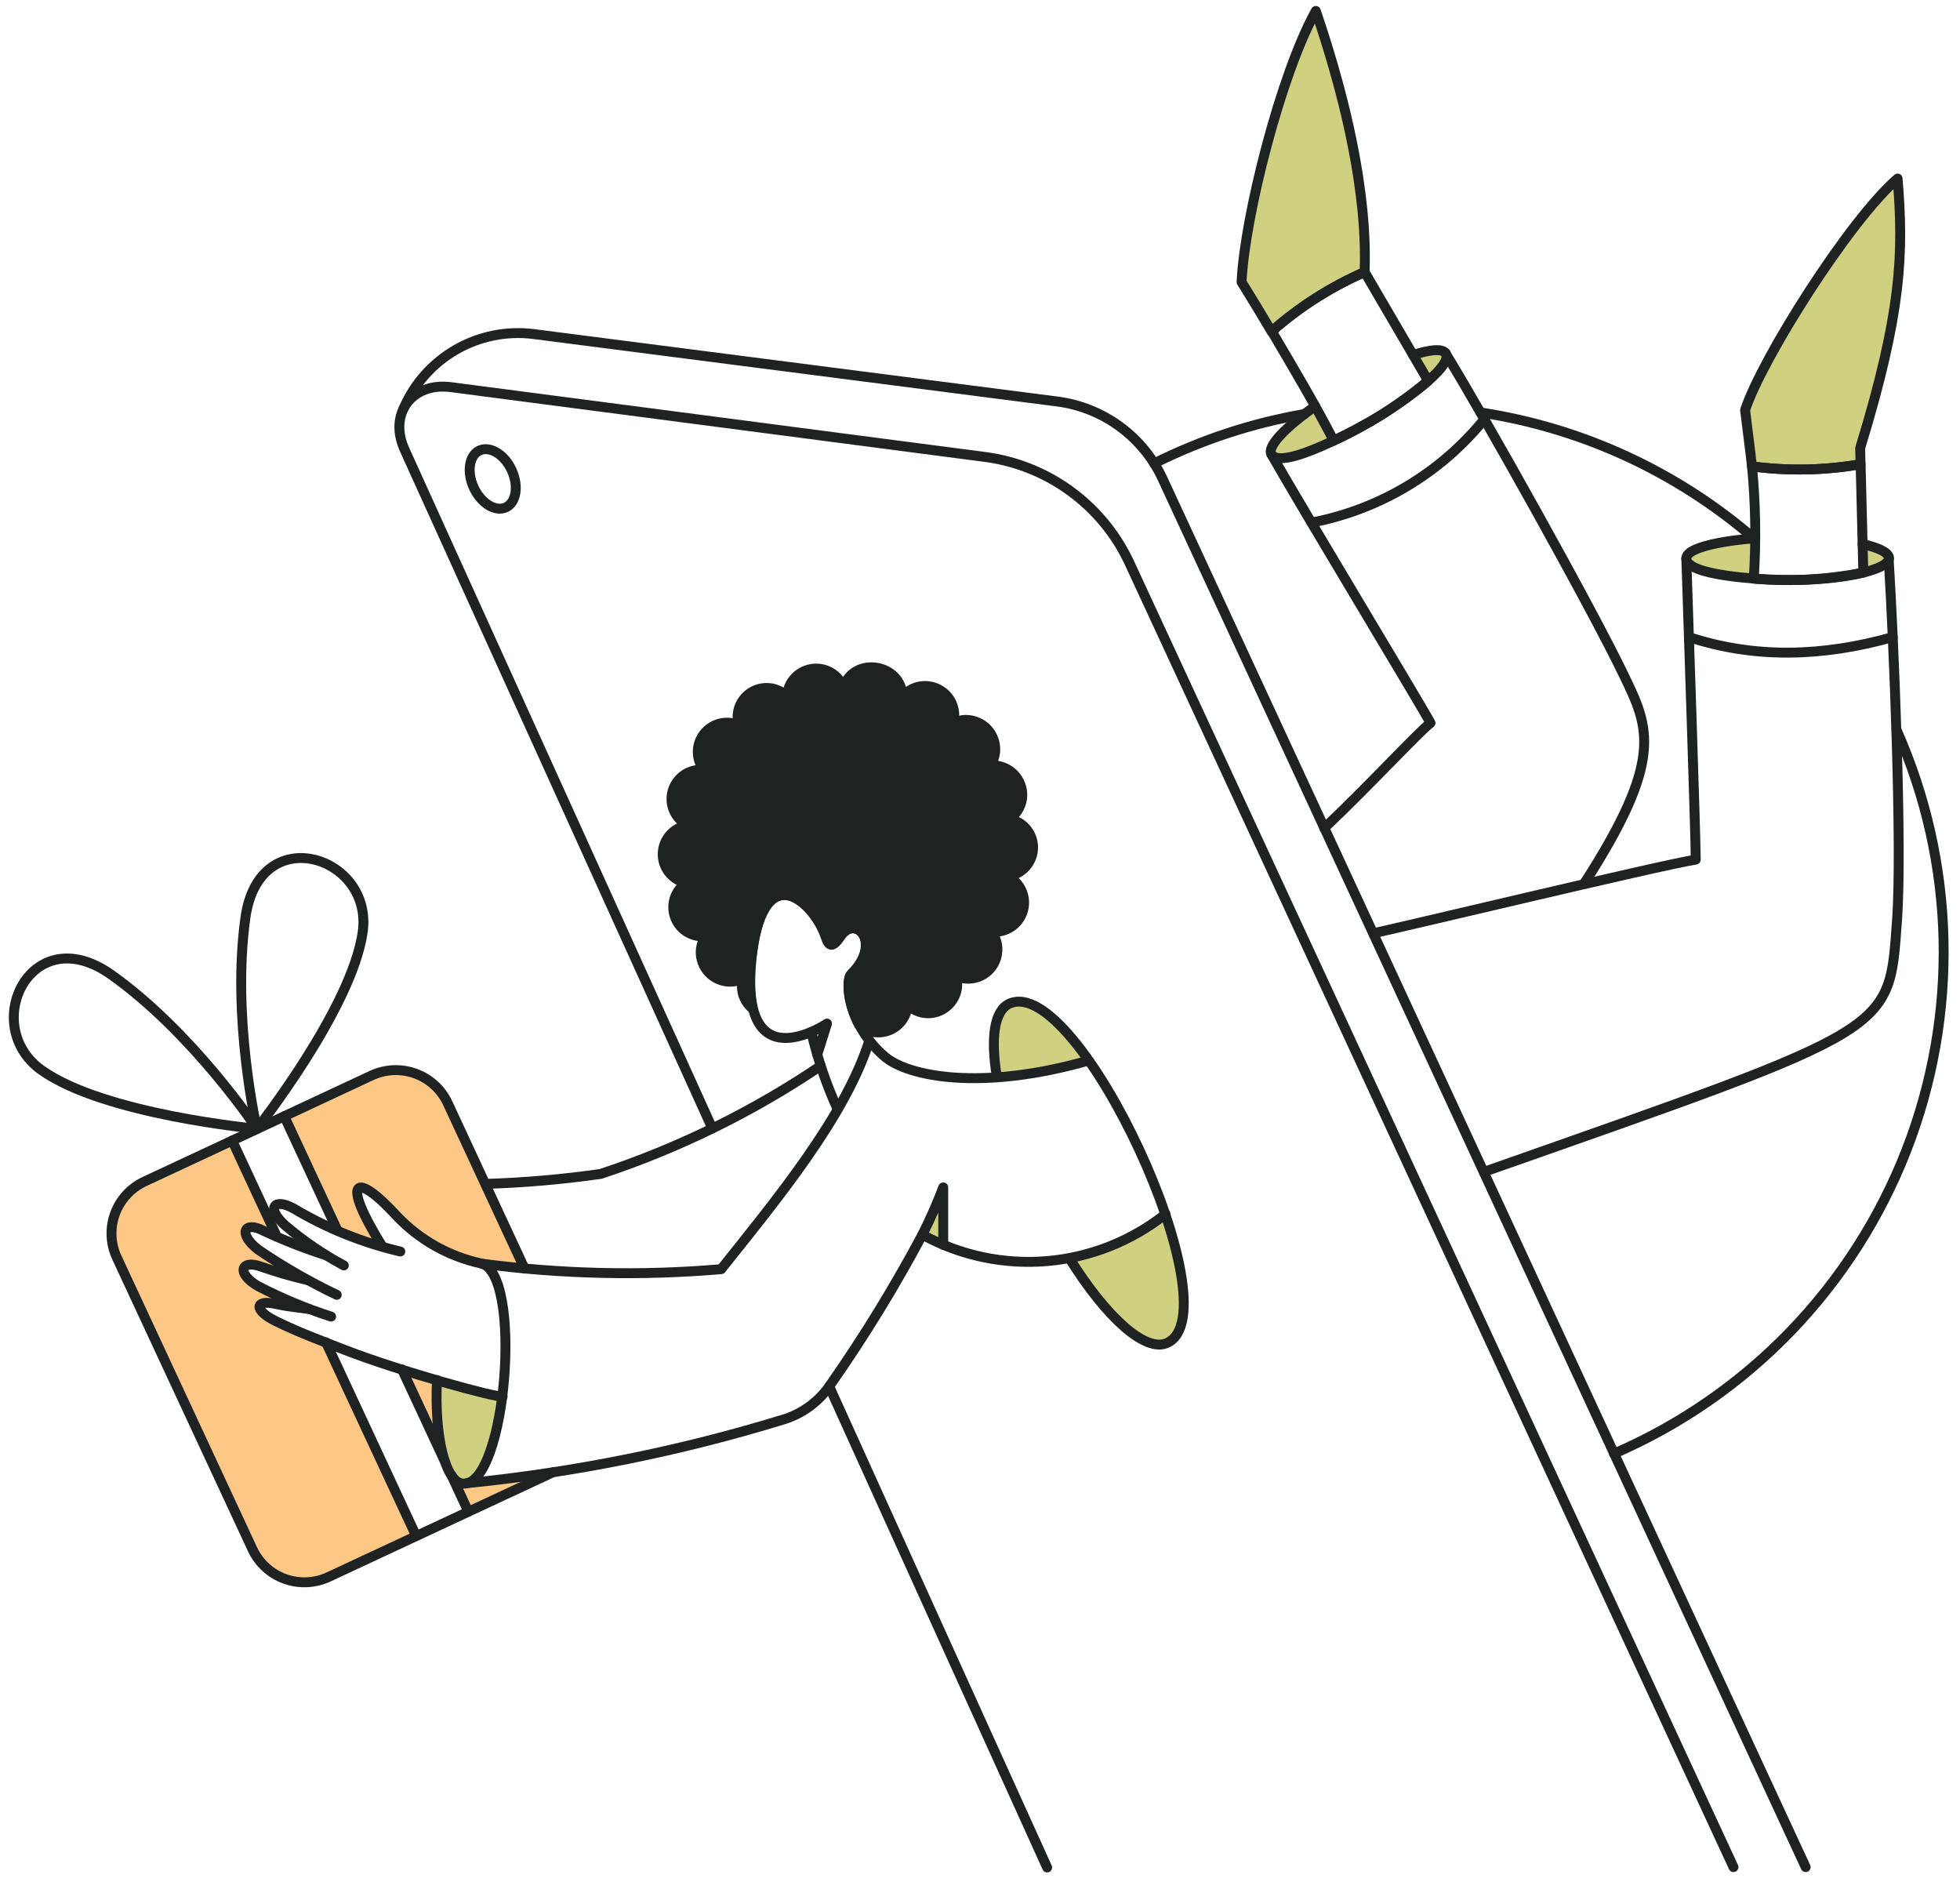
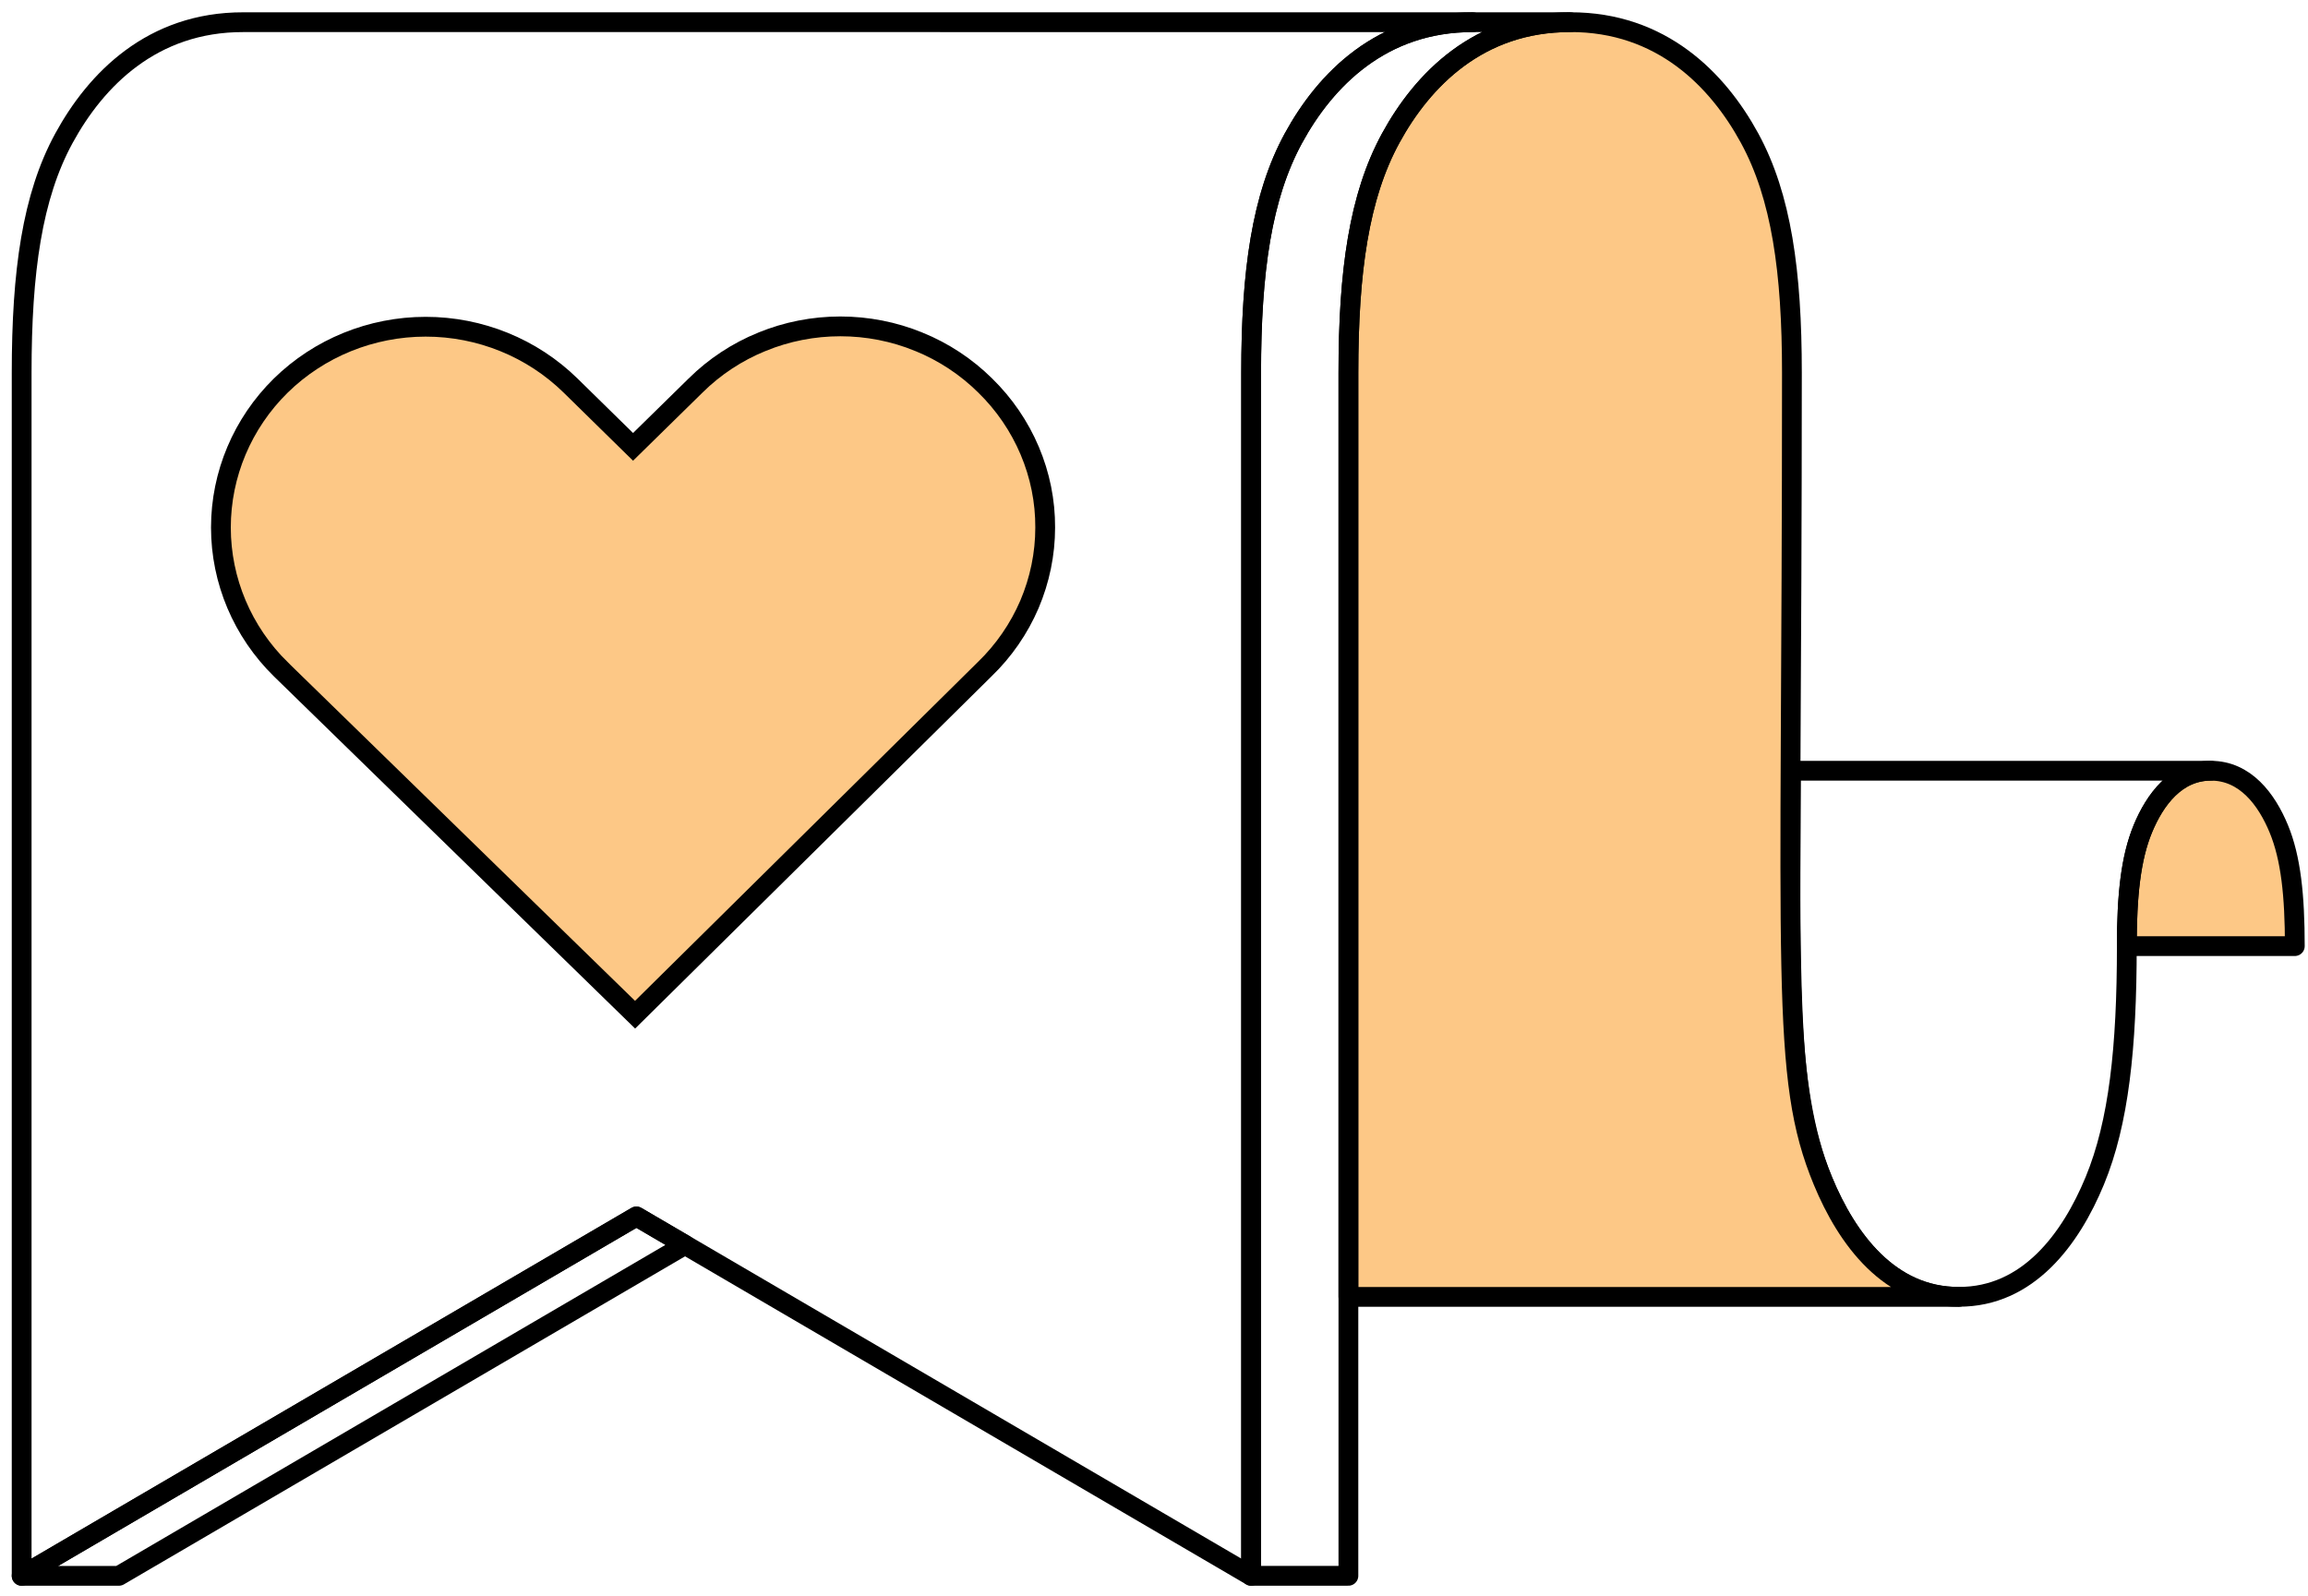
- <svg xmlns="http://www.w3.org/2000/svg" width="95" height="91" viewBox="0 0 95 91" fill="none">
-   <path d="M21.711 53.468C21.557 53.137 21.34 52.84 21.072 52.593C20.803 52.347 20.488 52.156 20.146 52.032C19.803 51.907 19.44 51.852 19.076 51.868C18.712 51.885 18.354 51.973 18.025 52.128L13.787 54.104L16.371 59.654C17.043 59.952 17.735 60.203 18.443 60.404C16.457 57.221 17.179 56.67 19.269 58.95C21.281 61.145 23.763 61.331 25.435 61.487L21.711 53.468Z" fill="#FDC886" />
-   <path d="M21.179 66.882C20.637 66.723 20.062 66.549 19.488 66.369L21.559 70.815C21.212 69.535 21.083 68.205 21.179 66.882Z" fill="#FDC886" />
-   <path d="M22.643 71.87C22.359 71.99 22.063 71.766 21.883 71.49L22.709 73.257L26.823 71.338C25.645 71.5 23.336 71.784 22.643 71.87Z" fill="#FDC886" />
-   <path d="M15.792 65.05C14.975 64.727 14.139 64.394 13.351 64.005C12.287 63.483 12.351 62.941 13.389 63.188C13.768 63.273 14.215 63.331 14.947 63.425C14.11 63.114 13.294 62.749 12.505 62.333C11.431 61.725 11.64 61.022 12.666 61.392C12.942 61.497 13.579 61.696 14.319 61.886L14.206 61.648C13.619 61.316 13.052 60.951 12.505 60.556C11.518 59.796 11.803 59.131 12.771 59.644C12.914 59.72 13.133 59.815 13.399 59.929L11.232 55.274L7.004 57.25C6.674 57.404 6.377 57.62 6.13 57.889C5.884 58.157 5.693 58.472 5.569 58.815C5.444 59.157 5.389 59.521 5.405 59.885C5.422 60.249 5.51 60.606 5.665 60.936L12.239 75.073C12.392 75.403 12.61 75.701 12.878 75.947C13.147 76.193 13.461 76.384 13.804 76.508C14.146 76.633 14.51 76.689 14.874 76.672C15.238 76.656 15.595 76.567 15.925 76.412L20.163 74.436L15.792 65.05Z" fill="#FDC886" />
-   <path d="M48.92 48.641C48.179 48.983 48.008 50.332 48.32 52.204C49.822 52.083 51.309 51.812 52.757 51.397C51.286 49.42 49.785 48.242 48.92 48.641Z" fill="#CFD181" />
-   <path d="M56.491 58.835C55.133 59.912 53.537 60.649 51.836 60.985C53.622 63.844 55.522 65.573 56.577 65.079C57.631 64.593 57.536 62.037 56.491 58.835Z" fill="#CFD181" />
-   <path d="M91.975 8.654C89.629 10.678 85.373 17.433 84.584 19.874C84.727 21.052 84.841 21.888 84.916 22.601C86.666 22.834 88.441 22.799 90.18 22.496L90.161 21.717C92.194 15.076 92.27 12.226 91.975 8.654Z" fill="#CFD181" />
-   <path d="M63.778 0.531C62.087 3.562 60.32 10.516 60.178 13.671C60.681 14.477 61.166 15.275 61.631 16.064C62.973 14.871 64.496 13.899 66.144 13.185C66.174 11.418 66.409 8.261 63.778 0.531Z" fill="#CFD181" />
-   <path d="M21.178 66.882C21.045 69.627 21.587 71.832 22.433 71.898C23.233 71.965 24.038 70.141 24.361 67.671C23.279 67.501 22.214 67.237 21.178 66.882Z" fill="#CFD181" />
-   <path d="M90.285 26.372L90.314 27.759C91.976 27.35 91.938 26.753 90.285 26.372Z" fill="#CFD181" />
-   <path d="M61.622 22.012C61.834 22.38 63.066 22.087 64.643 21.366C64.367 20.824 64.063 20.265 63.75 19.684C62.296 20.7 61.407 21.639 61.622 22.012Z" fill="#CFD181" />
-   <path d="M70.077 17.128C69.934 16.881 69.336 16.928 68.49 17.204L69.222 18.459C69.887 17.86 70.219 17.375 70.077 17.128Z" fill="#CFD181" />
-   <path d="M45.689 57.543C45.44 58.338 45.109 59.105 44.701 59.833L45.718 60.318L45.689 57.543Z" fill="#CFD181" />
-   <path d="M40.084 49.611L39.628 51.054L39.324 50.01L40.084 49.611Z" fill="#CFD181" />
-   <path d="M81.734 27.066C81.734 27.522 83.102 27.902 85.002 28.044C85.031 27.275 85.04 26.639 85.05 26.087C83.121 26.221 81.734 26.61 81.734 27.066Z" fill="#CFD181" />
-   <path d="M48.911 39.692C49.08 39.582 49.224 39.437 49.332 39.266C49.44 39.096 49.51 38.904 49.538 38.704C49.566 38.491 49.547 38.275 49.48 38.071C49.413 37.867 49.301 37.681 49.151 37.526C49.002 37.372 48.82 37.253 48.619 37.179C48.417 37.105 48.201 37.077 47.988 37.099C48.117 36.922 48.198 36.715 48.225 36.498C48.275 36.127 48.176 35.751 47.95 35.452C47.724 35.153 47.39 34.956 47.019 34.903C46.739 34.864 46.454 34.91 46.202 35.035C46.22 34.977 46.233 34.916 46.24 34.855C46.282 34.548 46.222 34.236 46.07 33.966C45.918 33.697 45.681 33.484 45.397 33.361C45.113 33.239 44.796 33.212 44.495 33.286C44.194 33.361 43.926 33.531 43.732 33.772C43.734 33.43 43.612 33.099 43.388 32.84C43.164 32.582 42.854 32.413 42.516 32.366L42.421 32.347C42.091 32.301 41.756 32.373 41.474 32.551C41.193 32.728 40.983 32.999 40.881 33.316C40.77 33.022 40.564 32.773 40.296 32.608C40.028 32.444 39.712 32.374 39.4 32.408C39.087 32.443 38.795 32.581 38.57 32.801C38.344 33.02 38.198 33.308 38.155 33.62C38.147 33.661 38.144 33.702 38.145 33.743C37.929 33.535 37.654 33.399 37.357 33.354C37.173 33.328 36.985 33.338 36.805 33.385C36.625 33.431 36.456 33.513 36.308 33.625C36.159 33.737 36.035 33.878 35.941 34.038C35.847 34.199 35.786 34.376 35.761 34.56C35.736 34.758 35.753 34.959 35.81 35.15C35.69 35.092 35.562 35.054 35.43 35.036C35.15 34.997 34.865 35.043 34.611 35.168C34.358 35.293 34.148 35.491 34.008 35.736C33.868 35.981 33.804 36.263 33.826 36.545C33.848 36.827 33.954 37.095 34.13 37.316C33.797 37.276 33.46 37.355 33.181 37.54C32.901 37.725 32.696 38.003 32.602 38.325C32.508 38.647 32.532 38.992 32.669 39.298C32.806 39.604 33.047 39.851 33.35 39.996C33.017 40.04 32.711 40.202 32.486 40.451C32.261 40.7 32.132 41.021 32.122 41.356C32.111 41.692 32.221 42.02 32.43 42.282C32.639 42.545 32.935 42.724 33.264 42.789C33.025 42.947 32.84 43.175 32.733 43.441C32.627 43.708 32.604 44.001 32.668 44.28C32.732 44.56 32.88 44.813 33.091 45.007C33.303 45.2 33.569 45.325 33.853 45.364C33.97 45.373 34.087 45.373 34.203 45.364C34.084 45.544 34.007 45.749 33.975 45.964C33.925 46.335 34.024 46.711 34.25 47.01C34.476 47.309 34.811 47.507 35.182 47.559C35.464 47.603 35.754 47.557 36.008 47.426C35.938 47.688 35.945 47.964 36.028 48.222C36.11 48.48 36.265 48.708 36.474 48.88C36.295 47.974 36.288 47.043 36.455 46.135C37.11 41.385 39.59 43.845 40.074 45.565C40.188 45.868 40.388 45.878 40.739 45.355C41.471 44.273 42.811 45.717 41.243 47.218C41.082 47.379 41.005 48.481 41.643 49.678C41.85 49.865 42.108 49.984 42.384 50.02C42.578 50.047 42.776 50.032 42.964 49.978C43.153 49.925 43.328 49.832 43.479 49.707C43.63 49.582 43.753 49.427 43.841 49.252C43.929 49.077 43.98 48.886 43.99 48.69C44.175 48.876 44.409 49.007 44.665 49.066C44.921 49.127 45.189 49.114 45.438 49.03C45.687 48.946 45.907 48.794 46.074 48.592C46.242 48.389 46.349 48.143 46.384 47.883C46.41 47.688 46.397 47.492 46.346 47.303C46.546 47.394 46.765 47.437 46.985 47.428C47.205 47.42 47.42 47.361 47.612 47.255C47.805 47.148 47.971 46.999 48.095 46.818C48.22 46.636 48.301 46.428 48.331 46.211C48.359 46.023 48.347 45.832 48.298 45.649C48.249 45.466 48.164 45.295 48.046 45.147C48.38 45.188 48.717 45.111 48.998 44.927C49.279 44.743 49.486 44.465 49.581 44.142C49.675 43.821 49.652 43.474 49.516 43.168C49.379 42.861 49.138 42.613 48.835 42.468C49.143 42.428 49.429 42.289 49.651 42.071C49.872 41.853 50.016 41.568 50.06 41.261C50.109 40.901 50.017 40.537 49.802 40.244C49.588 39.952 49.268 39.754 48.911 39.692Z" fill="#1F2223" />
-   <path d="M91.918 35.359C93.343 38.559 94.118 42.01 94.201 45.511C94.282 49.013 93.669 52.496 92.396 55.76C91.123 59.022 89.215 62.001 86.784 64.521C84.352 67.041 81.444 69.055 78.228 70.445" stroke="#1F2223" stroke-width="0.48" stroke-linecap="round" stroke-linejoin="round" />
-   <path d="M71.76 19.988C76.688 20.738 81.303 22.87 85.07 26.135" stroke="#1F2223" stroke-width="0.48" stroke-linecap="round" stroke-linejoin="round" />
-   <path d="M55.941 22.458C58.24 21.308 60.695 20.502 63.228 20.064" stroke="#1F2223" stroke-width="0.48" stroke-linecap="round" stroke-linejoin="round" />
-   <path d="M40.19 67.186L50.754 90.5" stroke="#1F2223" stroke-width="0.48" stroke-linecap="round" stroke-linejoin="round" />
-   <path d="M34.526 54.684L19.62 21.812C18.813 20.062 19.953 18.515 21.862 18.762L47.741 22.144C49.246 22.341 50.676 22.914 51.899 23.811C53.123 24.708 54.101 25.899 54.741 27.274L84.021 90.481" stroke="#1F2223" stroke-width="0.48" stroke-linecap="round" stroke-linejoin="round" />
-   <path d="M39.778 51.654C36.482 53.879 32.896 55.639 29.121 56.888C27.27 57.154 25.405 57.315 23.535 57.372" stroke="#1F2223" stroke-width="0.48" stroke-linecap="round" stroke-linejoin="round" />
-   <path d="M25.425 61.477L21.699 53.458C21.387 52.792 20.824 52.276 20.133 52.026C19.442 51.775 18.68 51.808 18.013 52.118L7.004 57.258C6.338 57.569 5.823 58.133 5.571 58.824C5.32 59.515 5.353 60.278 5.664 60.944L12.239 75.081C12.55 75.747 13.113 76.263 13.804 76.513C14.495 76.764 15.258 76.731 15.925 76.421L26.822 71.338" stroke="#1F2223" stroke-width="0.48" stroke-linecap="round" stroke-linejoin="round" />
-   <path d="M12.457 54.703C12.457 54.703 5.054 54.022 2.016 51.862C-1.022 49.703 1.501 44.462 5.408 47.245C9.377 50.069 12.457 54.703 12.457 54.703Z" stroke="#1F2223" stroke-width="0.48" stroke-linecap="round" stroke-linejoin="round" />
-   <path d="M12.45 54.703C12.45 54.703 17.052 48.87 17.579 45.173C18.107 41.477 12.57 39.712 11.899 44.45C11.211 49.279 12.45 54.703 12.45 54.703Z" stroke="#1F2223" stroke-width="0.48" stroke-linecap="round" stroke-linejoin="round" />
-   <path d="M39.614 51.103L40.085 49.603C40.085 49.603 35.649 52.615 36.465 46.136C37.051 41.486 39.485 43.736 40.048 45.446C40.18 45.846 40.341 45.972 40.748 45.366C41.479 44.282 42.827 45.736 41.252 47.228C40.949 47.515 41.065 49.648 42.877 51.2C44.027 52.185 47.589 52.871 52.747 51.4" stroke="#1F2223" stroke-width="0.48" stroke-linecap="round" stroke-linejoin="round" />
-   <path d="M39.324 50.01C39.621 51.289 40.044 52.537 40.588 53.733" stroke="#1F2223" stroke-width="0.48" stroke-linecap="round" stroke-linejoin="round" />
-   <path d="M42.138 50.418C40.988 54.094 37.606 58.179 34.956 61.505C31.091 61.837 27.201 61.747 23.355 61.239" stroke="#1F2223" stroke-width="0.48" stroke-linecap="round" stroke-linejoin="round" />
-   <path d="M56.492 58.835C54.844 60.143 52.847 60.936 50.751 61.114C48.654 61.292 46.552 60.847 44.707 59.835C43.372 62.337 41.889 64.757 40.265 67.081C39.728 67.89 38.93 68.49 38.004 68.781C32.992 70.32 27.84 71.358 22.623 71.878" stroke="#1F2223" stroke-width="0.48" stroke-linecap="round" stroke-linejoin="round" />
-   <path d="M51.837 60.983C53.623 63.842 55.521 65.567 56.578 65.077C59.846 63.56 52.241 47.109 48.92 48.641C48.179 48.983 48.008 50.332 48.32 52.204" stroke="#1F2223" stroke-width="0.48" stroke-linecap="round" stroke-linejoin="round" />
-   <path d="M81.735 27.066C81.83 29.992 82.191 40.566 82.191 41.658C80.519 41.915 67.323 45.088 66.572 45.221" stroke="#1F2223" stroke-width="0.48" stroke-linecap="round" stroke-linejoin="round" />
-   <path d="M71.949 56.783C91.986 49.733 91.547 50.066 91.949 44.566C92.205 41.06 91.788 31.009 91.541 27.056" stroke="#1F2223" stroke-width="0.48" stroke-linecap="round" stroke-linejoin="round" />
-   <path d="M61.621 22.012C63.065 24.558 68.821 34.077 69.336 35.036C68.786 35.445 66.267 38.172 64.186 40.129" stroke="#1F2223" stroke-width="0.48" stroke-linecap="round" stroke-linejoin="round" />
-   <path d="M76.765 42.846C80.689 36.775 79.927 35.266 78.715 32.737C77.145 29.471 71.97 20.216 70.051 17.1" stroke="#1F2223" stroke-width="0.48" stroke-linecap="round" stroke-linejoin="round" />
-   <path d="M63.778 0.531C62.087 3.562 60.32 10.516 60.178 13.671C60.681 14.477 61.166 15.275 61.631 16.064C62.978 14.877 64.5 13.906 66.144 13.185C66.152 12.307 66.409 8.261 63.778 0.531Z" stroke="#1F2223" stroke-width="0.48" stroke-linecap="round" stroke-linejoin="round" />
-   <path d="M19.561 19.802C20.076 18.598 20.969 17.593 22.106 16.941C23.242 16.289 24.56 16.025 25.86 16.188L51.236 19.456C52.336 19.597 53.381 20.014 54.275 20.669C55.169 21.324 55.883 22.195 56.349 23.2L87.52 90.482" stroke="#1F2223" stroke-width="0.48" stroke-linecap="round" stroke-linejoin="round" />
-   <path d="M24.8 22.781C25.15 23.541 25.028 24.349 24.524 24.586C24.021 24.823 23.318 24.396 22.966 23.636C22.615 22.876 22.736 22.064 23.242 21.831C23.747 21.598 24.45 22.021 24.8 22.781Z" stroke="#1F2223" stroke-width="0.48" stroke-linecap="round" stroke-linejoin="round" />
-   <path d="M81.867 30.875C85.076 31.929 88.36 31.826 91.739 30.875" stroke="#1F2223" stroke-width="0.48" stroke-linecap="round" stroke-linejoin="round" />
-   <path d="M63.566 25.326C66.863 24.697 69.831 22.923 71.945 20.317" stroke="#1F2223" stroke-width="0.48" stroke-linecap="round" stroke-linejoin="round" />
-   <path d="M19.402 60.65C17.579 60.223 15.833 59.519 14.224 58.56C13.255 58.028 12.892 58.563 13.835 59.396C14.708 60.136 15.657 60.783 16.666 61.325" stroke="#1F2223" stroke-width="0.48" stroke-linecap="round" stroke-linejoin="round" />
-   <path d="M15.799 60.83C14.771 60.502 13.766 60.108 12.788 59.652C11.811 59.136 11.525 59.802 12.522 60.564C13.731 61.388 15.001 62.119 16.322 62.749" stroke="#1F2223" stroke-width="0.48" stroke-linecap="round" stroke-linejoin="round" />
-   <path d="M14.881 62.028C14.136 61.855 13.4 61.642 12.677 61.391C11.655 61.008 11.443 61.721 12.515 62.331C13.65 62.921 14.832 63.413 16.049 63.804" stroke="#1F2223" stroke-width="0.48" stroke-linecap="round" stroke-linejoin="round" />
-   <path d="M24.362 67.671C24.096 67.756 19.431 66.474 16.686 65.409C15.585 64.982 14.435 64.552 13.361 64.022C12.278 63.489 12.342 62.955 13.389 63.196C13.768 63.283 14.216 63.339 14.947 63.434" stroke="#1F2223" stroke-width="0.48" stroke-linecap="round" stroke-linejoin="round" />
-   <path d="M21.179 66.882C21.046 69.627 21.588 71.829 22.433 71.898C24.549 72.07 25.383 61.586 23.279 61.22C21.746 60.878 20.348 60.091 19.26 58.959C17.177 56.681 16.524 57.172 18.5 60.355" stroke="#1F2223" stroke-width="0.48" stroke-linecap="round" stroke-linejoin="round" />
-   <path d="M68.491 17.204C69.336 16.929 69.933 16.883 70.077 17.128C70.477 17.811 67.574 19.729 66.893 20.146C65.993 20.696 62.108 22.854 61.622 22.012C61.407 21.639 62.296 20.701 63.75 19.684" stroke="#1F2223" stroke-width="0.48" stroke-linecap="round" stroke-linejoin="round" />
-   <path d="M66.144 13.185C64.501 13.898 62.981 14.867 61.641 16.055C62.695 17.841 63.797 19.705 64.643 21.355C66.293 20.599 67.833 19.623 69.222 18.455L66.144 13.185Z" stroke="#1F2223" stroke-width="0.48" stroke-linecap="round" stroke-linejoin="round" />
-   <path d="M91.975 8.654C89.629 10.678 85.373 17.433 84.584 19.874C84.727 21.052 84.841 21.888 84.916 22.601C86.666 22.834 88.441 22.799 90.18 22.496L90.161 21.717C92.194 15.076 92.27 12.226 91.975 8.654Z" stroke="#1F2223" stroke-width="0.48" stroke-linecap="round" stroke-linejoin="round" />
-   <path d="M90.181 22.496C88.442 22.799 86.668 22.834 84.918 22.601C85.094 24.41 85.123 26.23 85.004 28.044C86.779 28.193 88.567 28.094 90.314 27.75C90.183 22.445 90.207 23.394 90.181 22.496Z" stroke="#1F2223" stroke-width="0.48" stroke-linecap="round" stroke-linejoin="round" />
-   <path d="M50.06 41.26C50.016 41.567 49.873 41.852 49.651 42.07C49.43 42.288 49.143 42.427 48.835 42.466C49.138 42.611 49.379 42.859 49.516 43.166C49.652 43.473 49.675 43.819 49.581 44.141C49.486 44.464 49.279 44.742 48.998 44.925C48.717 45.109 48.38 45.187 48.046 45.145C48.163 45.294 48.249 45.465 48.298 45.648C48.347 45.831 48.358 46.022 48.331 46.209C48.306 46.393 48.244 46.57 48.15 46.73C48.056 46.891 47.931 47.031 47.783 47.143C47.635 47.255 47.466 47.337 47.286 47.383C47.106 47.43 46.919 47.441 46.735 47.416C46.6 47.397 46.469 47.358 46.346 47.301C46.396 47.49 46.409 47.687 46.384 47.881C46.349 48.142 46.242 48.387 46.074 48.59C45.907 48.792 45.687 48.944 45.438 49.029C45.189 49.112 44.921 49.125 44.665 49.065C44.409 49.005 44.175 48.874 43.99 48.688C43.991 48.73 43.988 48.772 43.98 48.812C43.927 49.183 43.729 49.518 43.431 49.743C43.132 49.969 42.756 50.069 42.384 50.019C42.108 49.982 41.85 49.863 41.643 49.676C41.007 48.48 41.081 47.377 41.243 47.216C42.793 45.698 41.47 44.27 40.739 45.354C40.436 45.804 40.203 45.961 40.045 45.465C39.497 43.754 37.104 41.474 36.455 46.133C36.289 47.041 36.296 47.973 36.474 48.879C36.287 48.726 36.143 48.528 36.055 48.303C35.967 48.078 35.938 47.835 35.97 47.596C35.978 47.538 35.991 47.481 36.008 47.425C35.753 47.553 35.464 47.6 35.182 47.558C34.812 47.503 34.478 47.305 34.252 47.007C34.027 46.708 33.927 46.333 33.975 45.962C34.007 45.748 34.084 45.543 34.203 45.362C34.087 45.371 33.97 45.371 33.853 45.362C33.569 45.324 33.303 45.199 33.091 45.005C32.88 44.812 32.732 44.558 32.668 44.279C32.604 43.999 32.627 43.706 32.733 43.44C32.84 43.173 33.025 42.946 33.264 42.788C32.935 42.723 32.639 42.543 32.43 42.281C32.221 42.018 32.111 41.69 32.122 41.355C32.132 41.019 32.261 40.698 32.486 40.449C32.711 40.2 33.017 40.039 33.35 39.995C33.048 39.85 32.807 39.602 32.67 39.297C32.534 38.991 32.51 38.646 32.603 38.325C32.697 38.003 32.902 37.725 33.181 37.54C33.46 37.355 33.796 37.276 34.129 37.316C33.953 37.094 33.847 36.826 33.825 36.544C33.803 36.262 33.867 35.981 34.007 35.735C34.147 35.49 34.357 35.292 34.61 35.167C34.864 35.042 35.149 34.996 35.429 35.035C35.561 35.053 35.689 35.091 35.809 35.149C35.752 34.958 35.736 34.758 35.761 34.56C35.786 34.376 35.847 34.198 35.94 34.037C36.034 33.876 36.159 33.736 36.307 33.623C36.456 33.511 36.625 33.43 36.805 33.383C36.985 33.337 37.173 33.327 37.357 33.353C37.654 33.397 37.93 33.533 38.146 33.743C38.162 33.419 38.29 33.11 38.508 32.868C38.725 32.627 39.019 32.468 39.34 32.418C39.661 32.367 39.989 32.429 40.27 32.593C40.551 32.756 40.767 33.011 40.882 33.316C41.387 31.753 43.754 32.181 43.732 33.772C43.926 33.531 44.194 33.36 44.495 33.286C44.796 33.212 45.113 33.238 45.397 33.361C45.681 33.484 45.918 33.696 46.07 33.966C46.222 34.236 46.282 34.548 46.24 34.855C46.233 34.916 46.22 34.976 46.202 35.035C46.454 34.909 46.739 34.862 47.019 34.902C47.39 34.955 47.726 35.153 47.952 35.452C48.178 35.752 48.277 36.128 48.227 36.5C48.199 36.717 48.118 36.923 47.989 37.1C48.103 37.09 48.218 37.093 48.331 37.109C48.701 37.164 49.035 37.362 49.261 37.661C49.486 37.959 49.586 38.334 49.538 38.706C49.51 38.906 49.44 39.097 49.332 39.268C49.224 39.438 49.08 39.583 48.911 39.694C49.268 39.754 49.588 39.951 49.803 40.244C50.017 40.536 50.11 40.9 50.06 41.26Z" stroke="#1F2223" stroke-width="0.48" stroke-linecap="round" stroke-linejoin="round" />
-   <path d="M11.252 55.273L13.418 59.928" stroke="#1F2223" stroke-width="0.48" stroke-linecap="round" stroke-linejoin="round" />
-   <path d="M15.801 65.049L20.171 74.435" stroke="#1F2223" stroke-width="0.48" stroke-linecap="round" stroke-linejoin="round" />
-   <path d="M13.777 54.094L16.361 59.642" stroke="#1F2223" stroke-width="0.48" stroke-linecap="round" stroke-linejoin="round" />
-   <path d="M19.488 66.369L21.559 70.815" stroke="#1F2223" stroke-width="0.48" stroke-linecap="round" stroke-linejoin="round" />
-   <path d="M21.883 71.49L22.7 73.257" stroke="#1F2223" stroke-width="0.48" stroke-linecap="round" stroke-linejoin="round" />
-   <path d="M85.049 26.087C84.214 26.145 81.399 26.452 81.765 27.198C82.148 27.975 85.865 28.113 86.807 28.11C90.567 28.101 93.278 27.067 90.275 26.363" stroke="#1F2223" stroke-width="0.48" stroke-linecap="round" stroke-linejoin="round" />
-   <path d="M44.709 59.831C45.085 59.086 45.422 58.322 45.718 57.543V60.327" stroke="#1F2223" stroke-width="0.48" stroke-linecap="round" stroke-linejoin="round" />
+ <svg xmlns="http://www.w3.org/2000/svg" width="175" height="121" viewBox="0 0 175 121" fill="none">
+   <path d="M74.701 29.236L74.704 29.239C76.15 30.651 77.294 32.33 78.077 34.179C78.859 36.027 79.26 38.008 79.25 40.005V40.009C79.25 42.007 78.839 43.986 78.056 45.832C77.264 47.677 76.11 49.35 74.655 50.755L74.655 50.755L74.648 50.761L48.154 76.949L21.297 50.759C21.296 50.759 21.296 50.759 21.296 50.758C18.384 47.904 16.75 44.034 16.75 40.003C16.75 35.97 18.384 32.099 21.287 29.242C24.2 26.386 28.15 24.778 32.274 24.777C36.398 24.776 40.349 26.383 43.262 29.238L47.475 33.372L48 33.887L48.525 33.372L52.739 29.238L52.741 29.236C54.176 27.815 55.884 26.687 57.773 25.917L57.775 25.917C59.654 25.147 61.674 24.75 63.715 24.75C65.767 24.75 67.788 25.147 69.667 25.917L69.668 25.917C71.558 26.687 73.265 27.815 74.701 29.236Z" fill="#FDC886" stroke="black" stroke-width="1.5" />
+   <path d="M172.784 62.847C171.87 60.635 170.253 58.441 167.63 58.447C165.007 58.453 163.391 60.634 162.478 62.847C161.565 65.06 161.262 67.909 161.262 71.747H174C174 67.91 173.7 65.06 172.784 62.847Z" fill="#FDC886" />
+   <path d="M172.784 62.847C171.87 60.635 170.253 58.441 167.63 58.447C165.007 58.453 163.391 60.634 162.478 62.847C161.565 65.06 161.262 67.909 161.262 71.747H174C174 67.91 173.7 65.06 172.784 62.847Z" stroke="black" stroke-width="1.5" stroke-linecap="round" stroke-linejoin="round" />
+   <path d="M135.8 58.447C135.786 72.409 135.228 82.312 138.218 89.547C140.046 93.97 143.278 98.358 148.524 98.341C153.771 98.358 157.003 93.97 158.831 89.547C160.659 85.124 161.262 79.423 161.262 71.747C161.262 67.908 161.562 65.058 162.478 62.847C163.394 60.636 165.006 58.441 167.63 58.447H135.8Z" stroke="black" stroke-width="1.5" stroke-linecap="round" stroke-linejoin="round" />
+   <path d="M138.218 89.547C134.944 81.626 135.869 74.255 135.869 28.275C135.869 20.598 135.069 14.897 132.66 10.475C130.251 6.053 125.98 1.664 119.054 1.681C112.129 1.664 107.863 6.052 105.449 10.475C103.035 14.898 102.24 20.599 102.24 28.275V98.347H148.524C143.278 98.361 140.046 93.973 138.218 89.547Z" fill="#FDC886" />
+   <path d="M138.218 89.547C134.944 81.626 135.869 74.255 135.869 28.275C135.869 20.598 135.069 14.897 132.66 10.475C130.251 6.053 125.98 1.664 119.054 1.681C112.129 1.664 107.863 6.052 105.449 10.475C103.035 14.898 102.24 20.599 102.24 28.275V98.347H148.524C143.278 98.361 140.046 93.973 138.218 89.547Z" stroke="black" stroke-width="1.5" stroke-linecap="round" stroke-linejoin="round" />
+   <path d="M48.254 92.248L1.642 119.501H9.016L51.941 94.404L48.254 92.248Z" stroke="black" stroke-width="1.5" stroke-linecap="round" stroke-linejoin="round" />
+   <path d="M111.68 1.683C104.755 1.666 100.488 6.054 98.075 10.477C95.662 14.9 94.866 20.601 94.866 28.277V119.5H102.24V28.278C102.24 20.601 103.04 14.9 105.449 10.478C107.858 6.056 112.129 1.667 119.054 1.684L111.68 1.683Z" stroke="black" stroke-width="1.5" stroke-linecap="round" stroke-linejoin="round" />
+   <path d="M18.456 1.683C11.531 1.666 7.264 6.054 4.851 10.477C2.438 14.9 1.642 20.601 1.642 28.277V119.5L48.254 92.247L94.866 119.5V28.278C94.866 20.601 95.666 14.9 98.075 10.478C100.484 6.056 104.755 1.667 111.68 1.684L18.456 1.683Z" stroke="black" stroke-width="1.5" stroke-linecap="round" stroke-linejoin="round" />
</svg>
